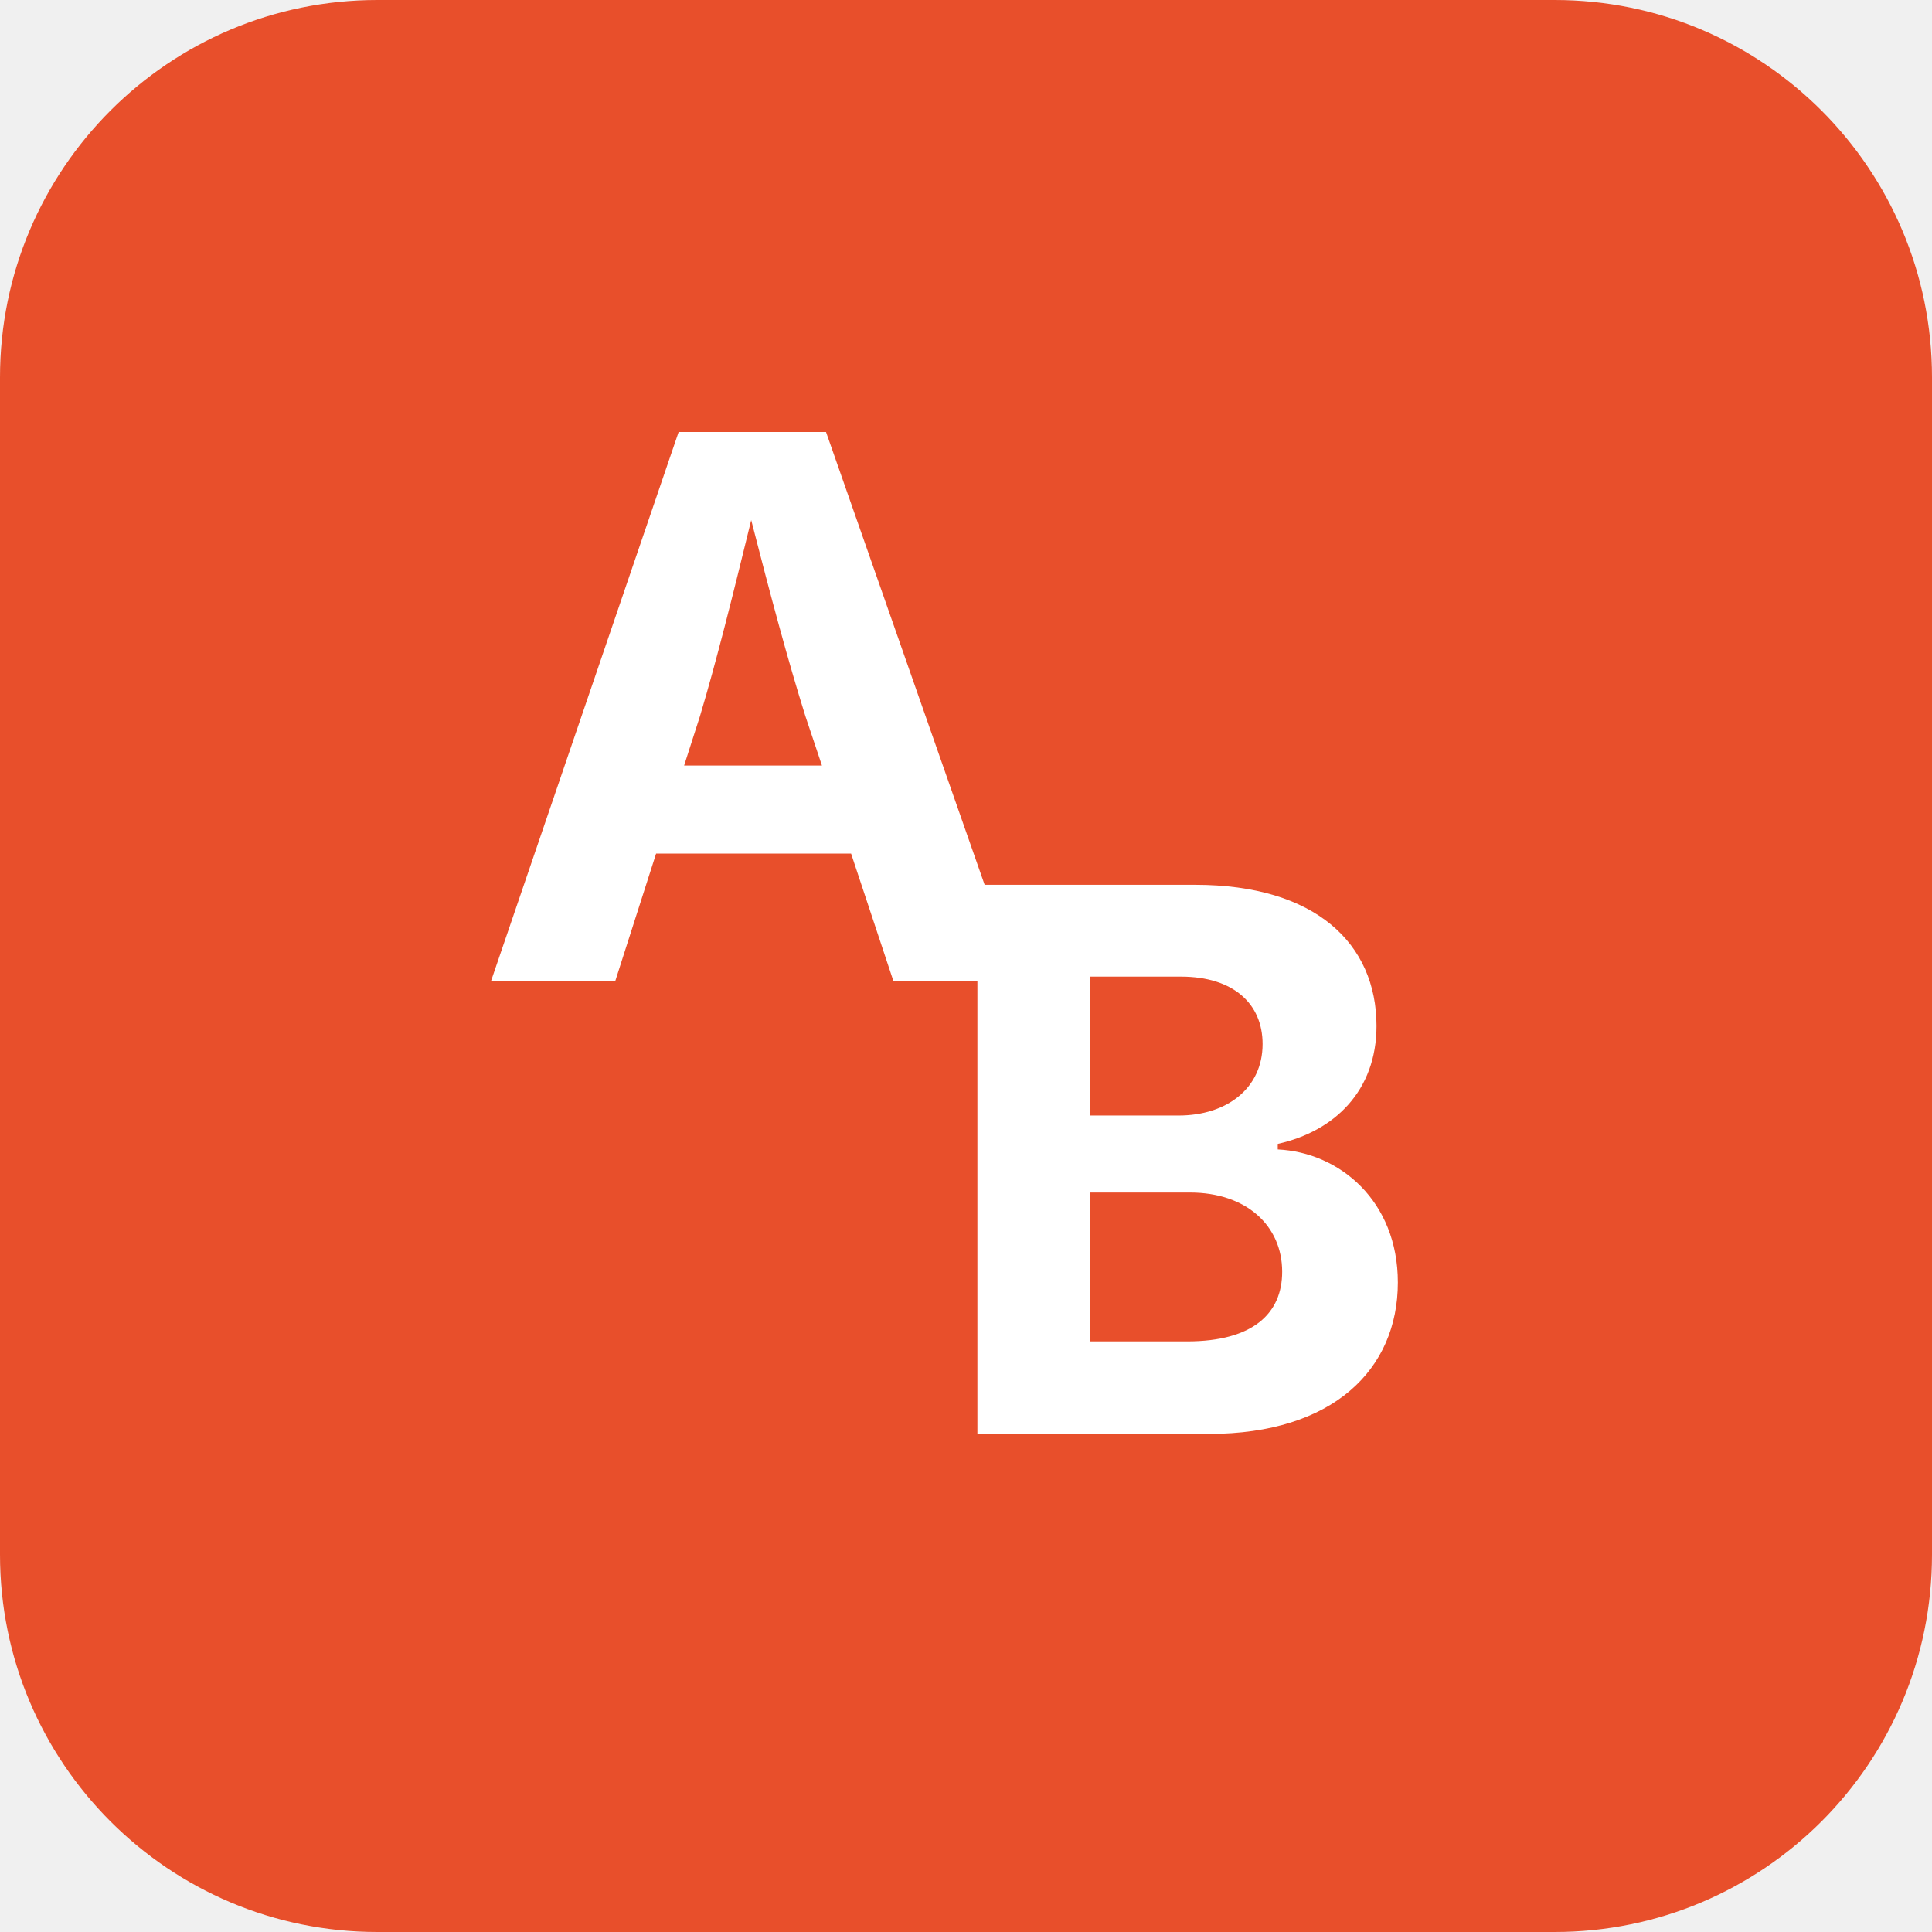
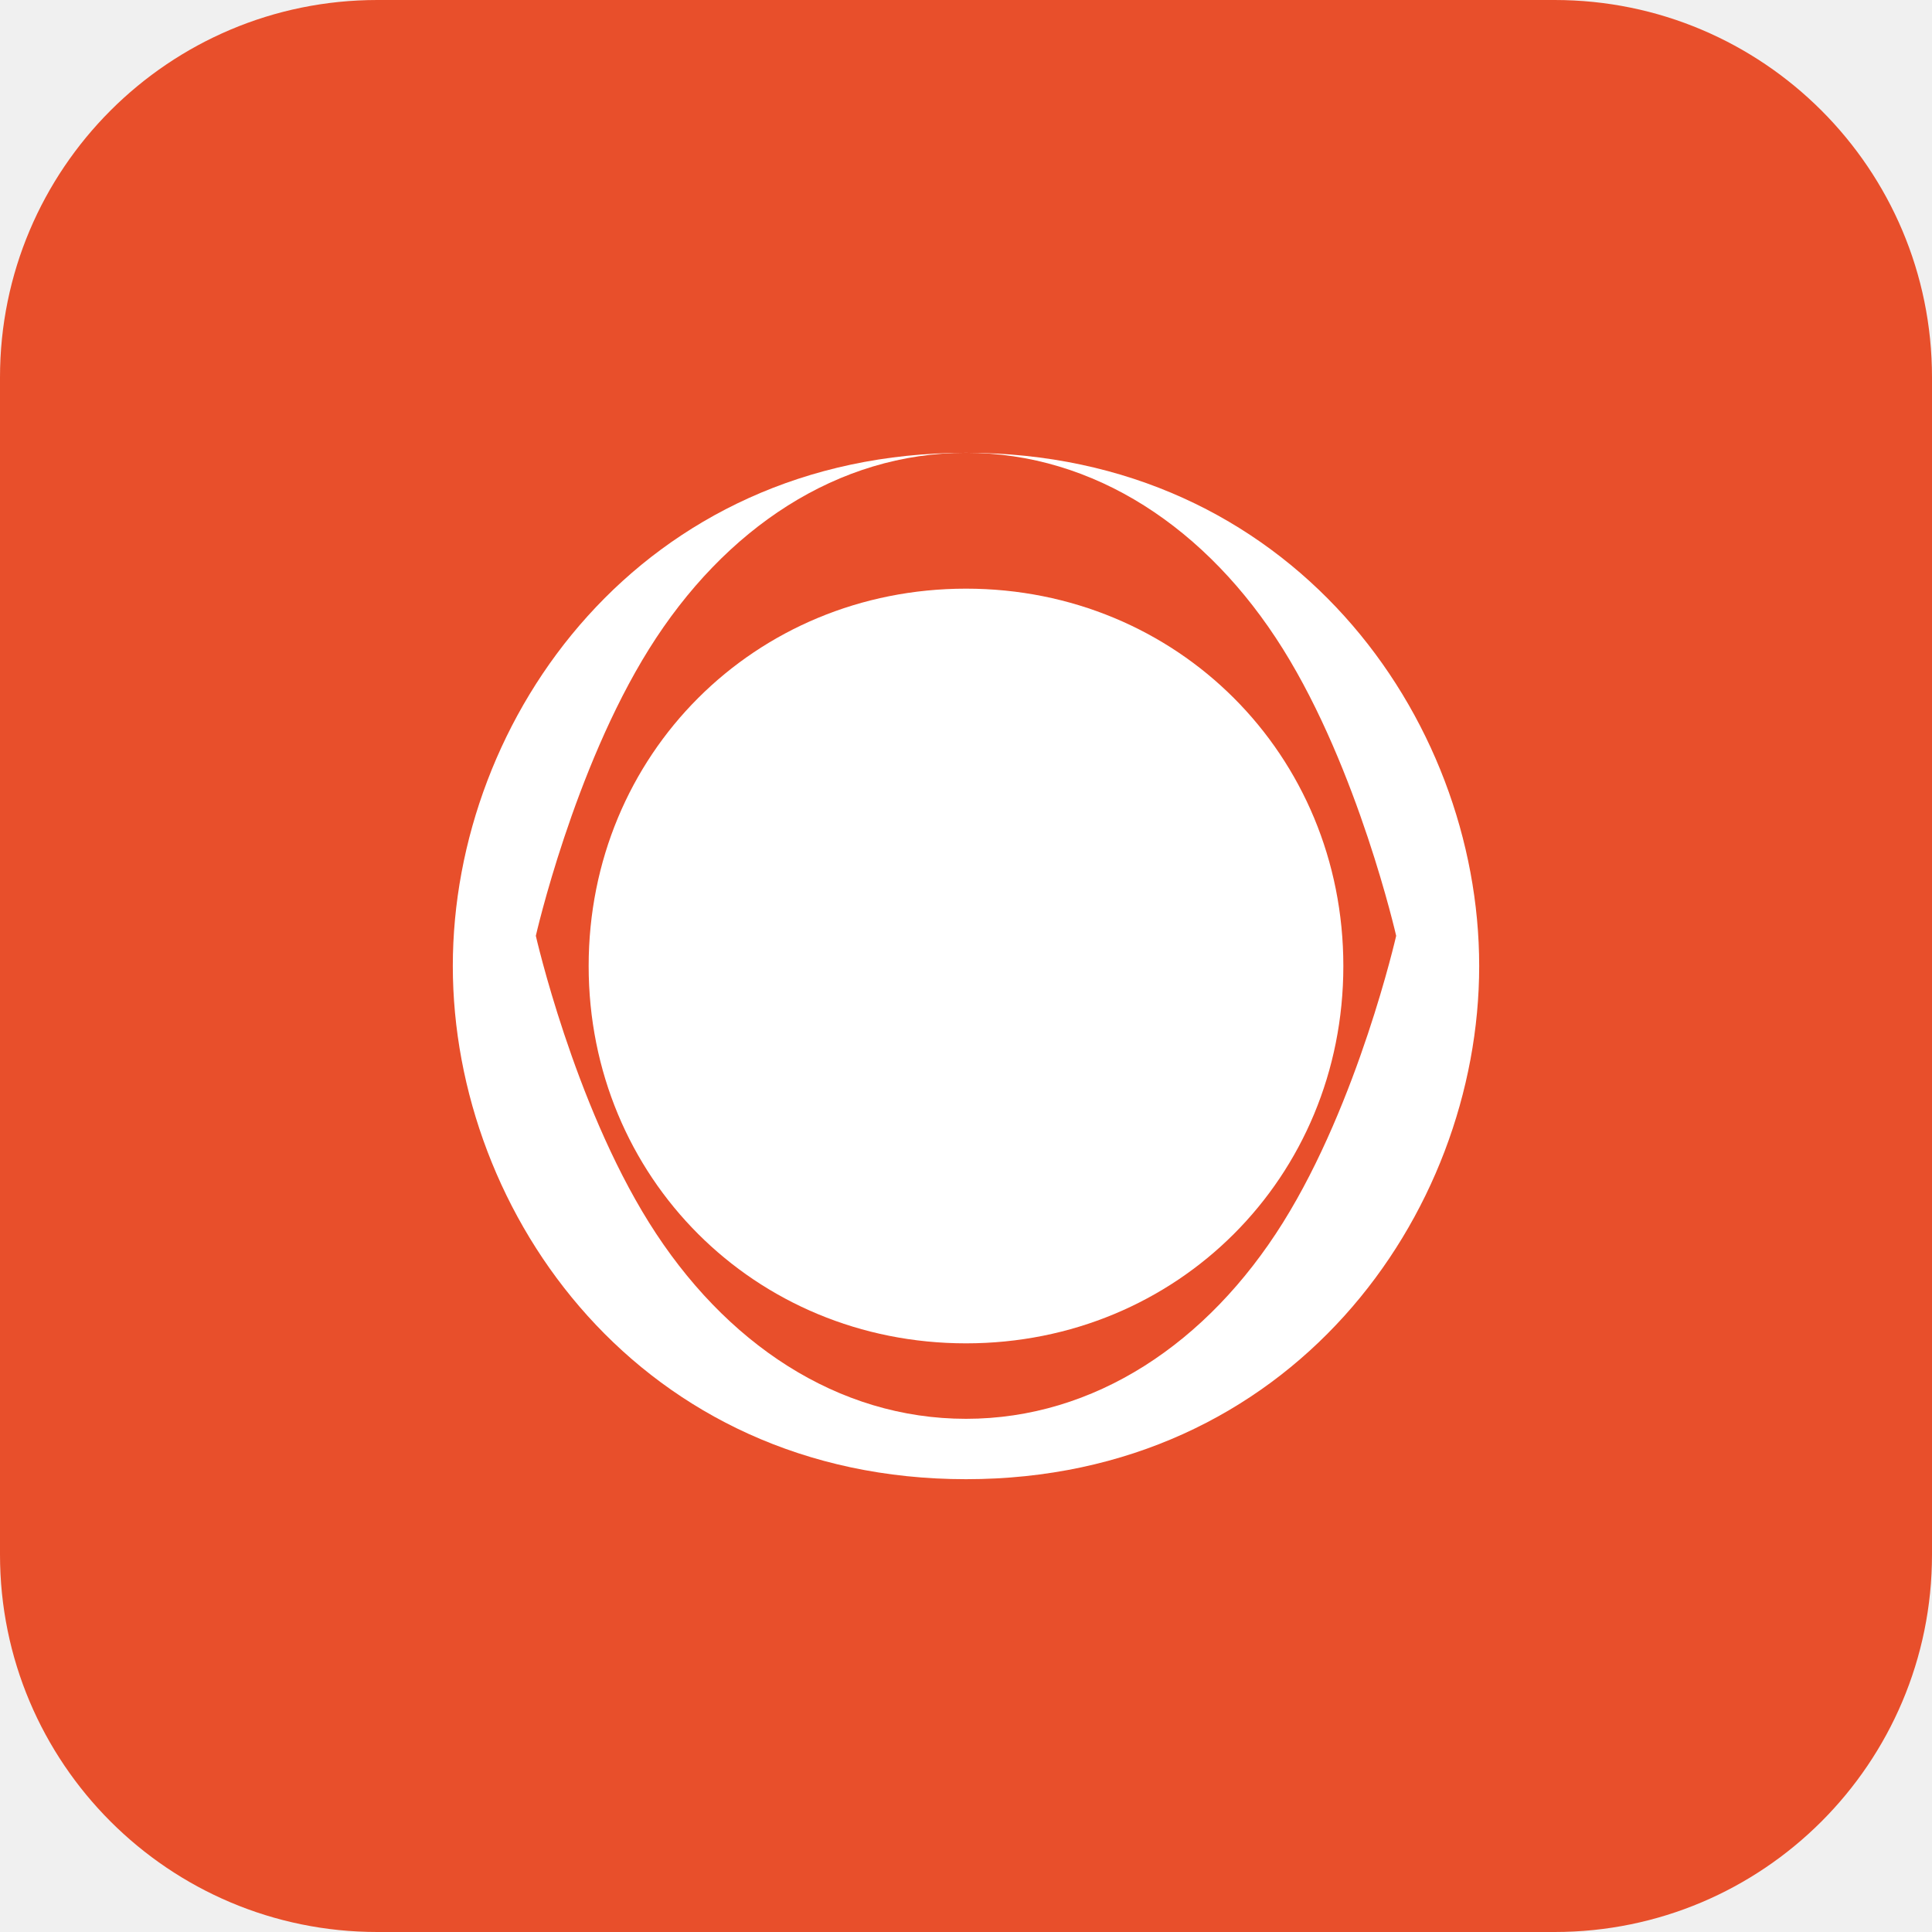
<svg xmlns="http://www.w3.org/2000/svg" width="512" height="512" viewBox="0 0 512 512" fill="none">
  <rect width="512" height="512" rx="100" fill="#E84F2B" />
-   <text x="200" y="260" font-family="Inter" font-size="200" font-weight="bold" text-anchor="middle" fill="#FFFFFF">A</text>
-   <text x="312" y="380" font-family="Inter" font-size="200" font-weight="bold" text-anchor="middle" fill="#FFFFFF">B</text>
+   <path d="M256 180 C 180 180 140 220 140 256 C 140 292 180 332 256 332 C 332 332 372 292 372 256 C 372 220 332 180 256 180 Z" fill="#FFFFFF" />
+   <path d="M256 180 C 290 180 320 200 340 232 C 360 264 370 308 370 308 C 370 308 360 352 340 384 C 320 416 290 436 256 436 C 222 436 192 416 172 384 C 152 352 142 308 142 308 C 142 308 152 264 172 232 C 192 200 222 180 256 180 Z" fill="#E84F2B" />
+   <path d="M140 256 C 140 220 180 180 256 180 C 332 180 372 220 372 256 C 372 292 332 332 256 332 C 180 332 140 292 140 256 Z" fill="#FFFFFF" />
+   <path d="M256 120 C 170 120 120 190 120 256 C 120 322 170 392 256 392 C 342 392 392 322 392 256 C 392 190 342 120 256 120 Z" fill="#FFFFFF" />
+   <path d="M256 120 C 290 120 320 140 340 172 C 360 204 370 248 370 248 C 370 248 360 292 340 324 C 320 356 290 376 256 376 C 222 376 192 356 172 324 C 152 292 142 248 142 248 C 142 248 152 204 172 172 C 192 140 222 120 256 120 Z" fill="#E84F2B" />
+   <path d="M156 256 C 156 200 200 156 256 156 C 312 156 356 200 356 256 C 356 312 312 356 256 356 C 200 356 156 312 156 256 Z" fill="#FFFFFF" />
</svg>
